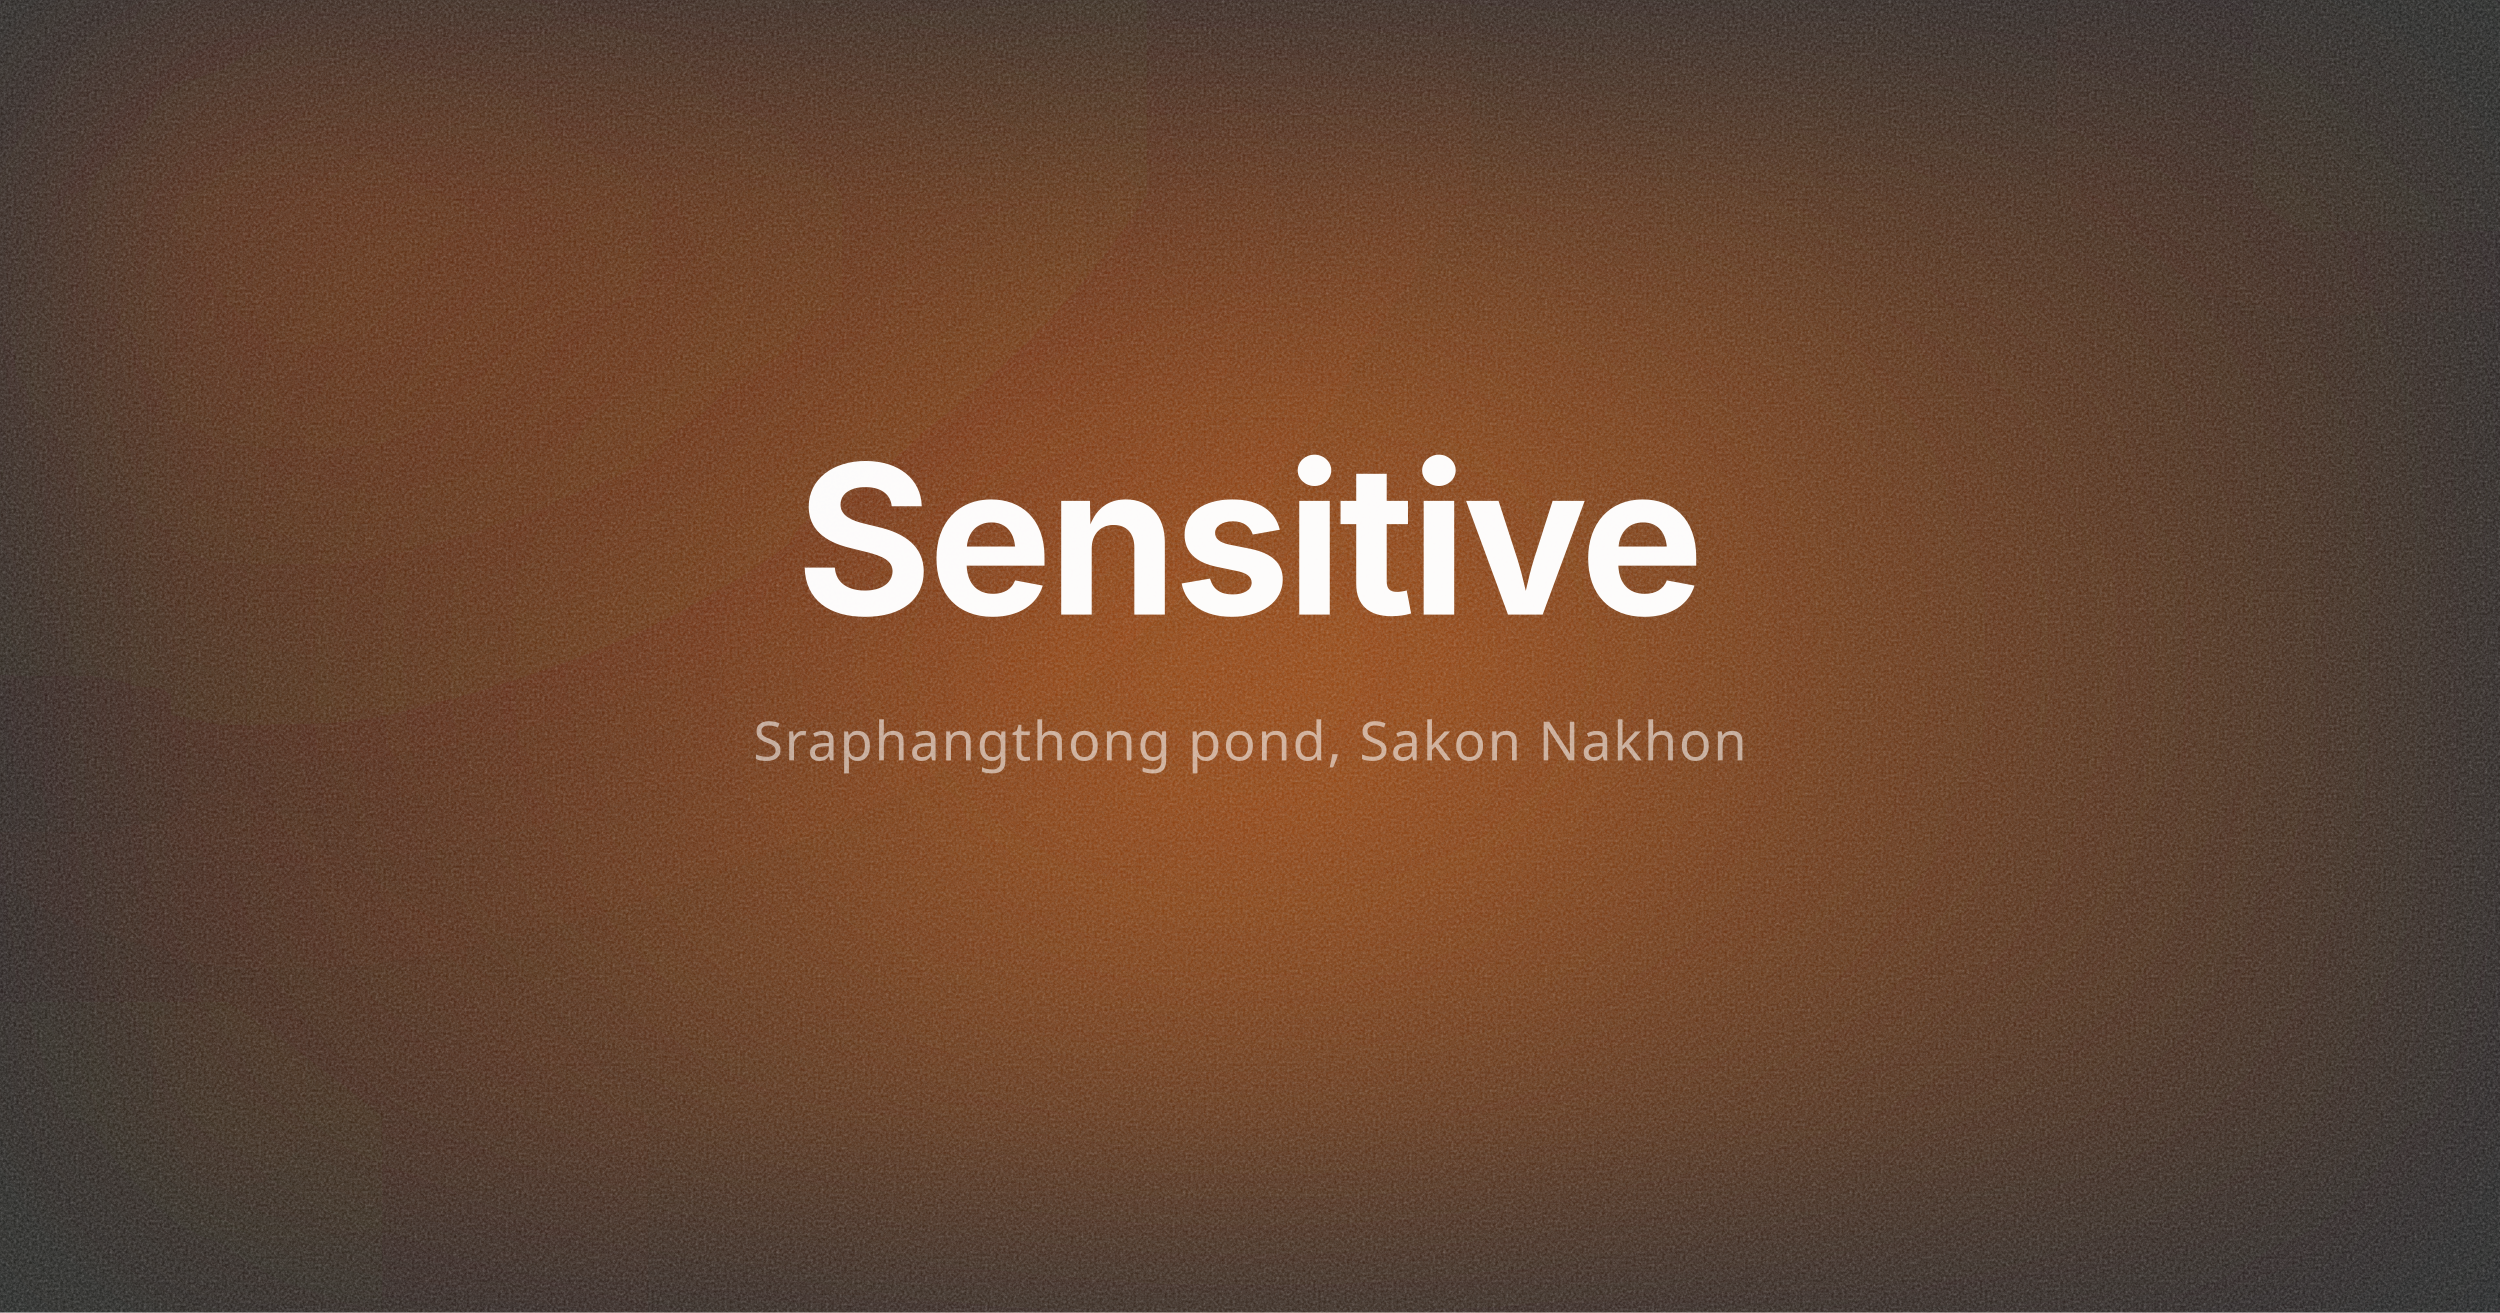
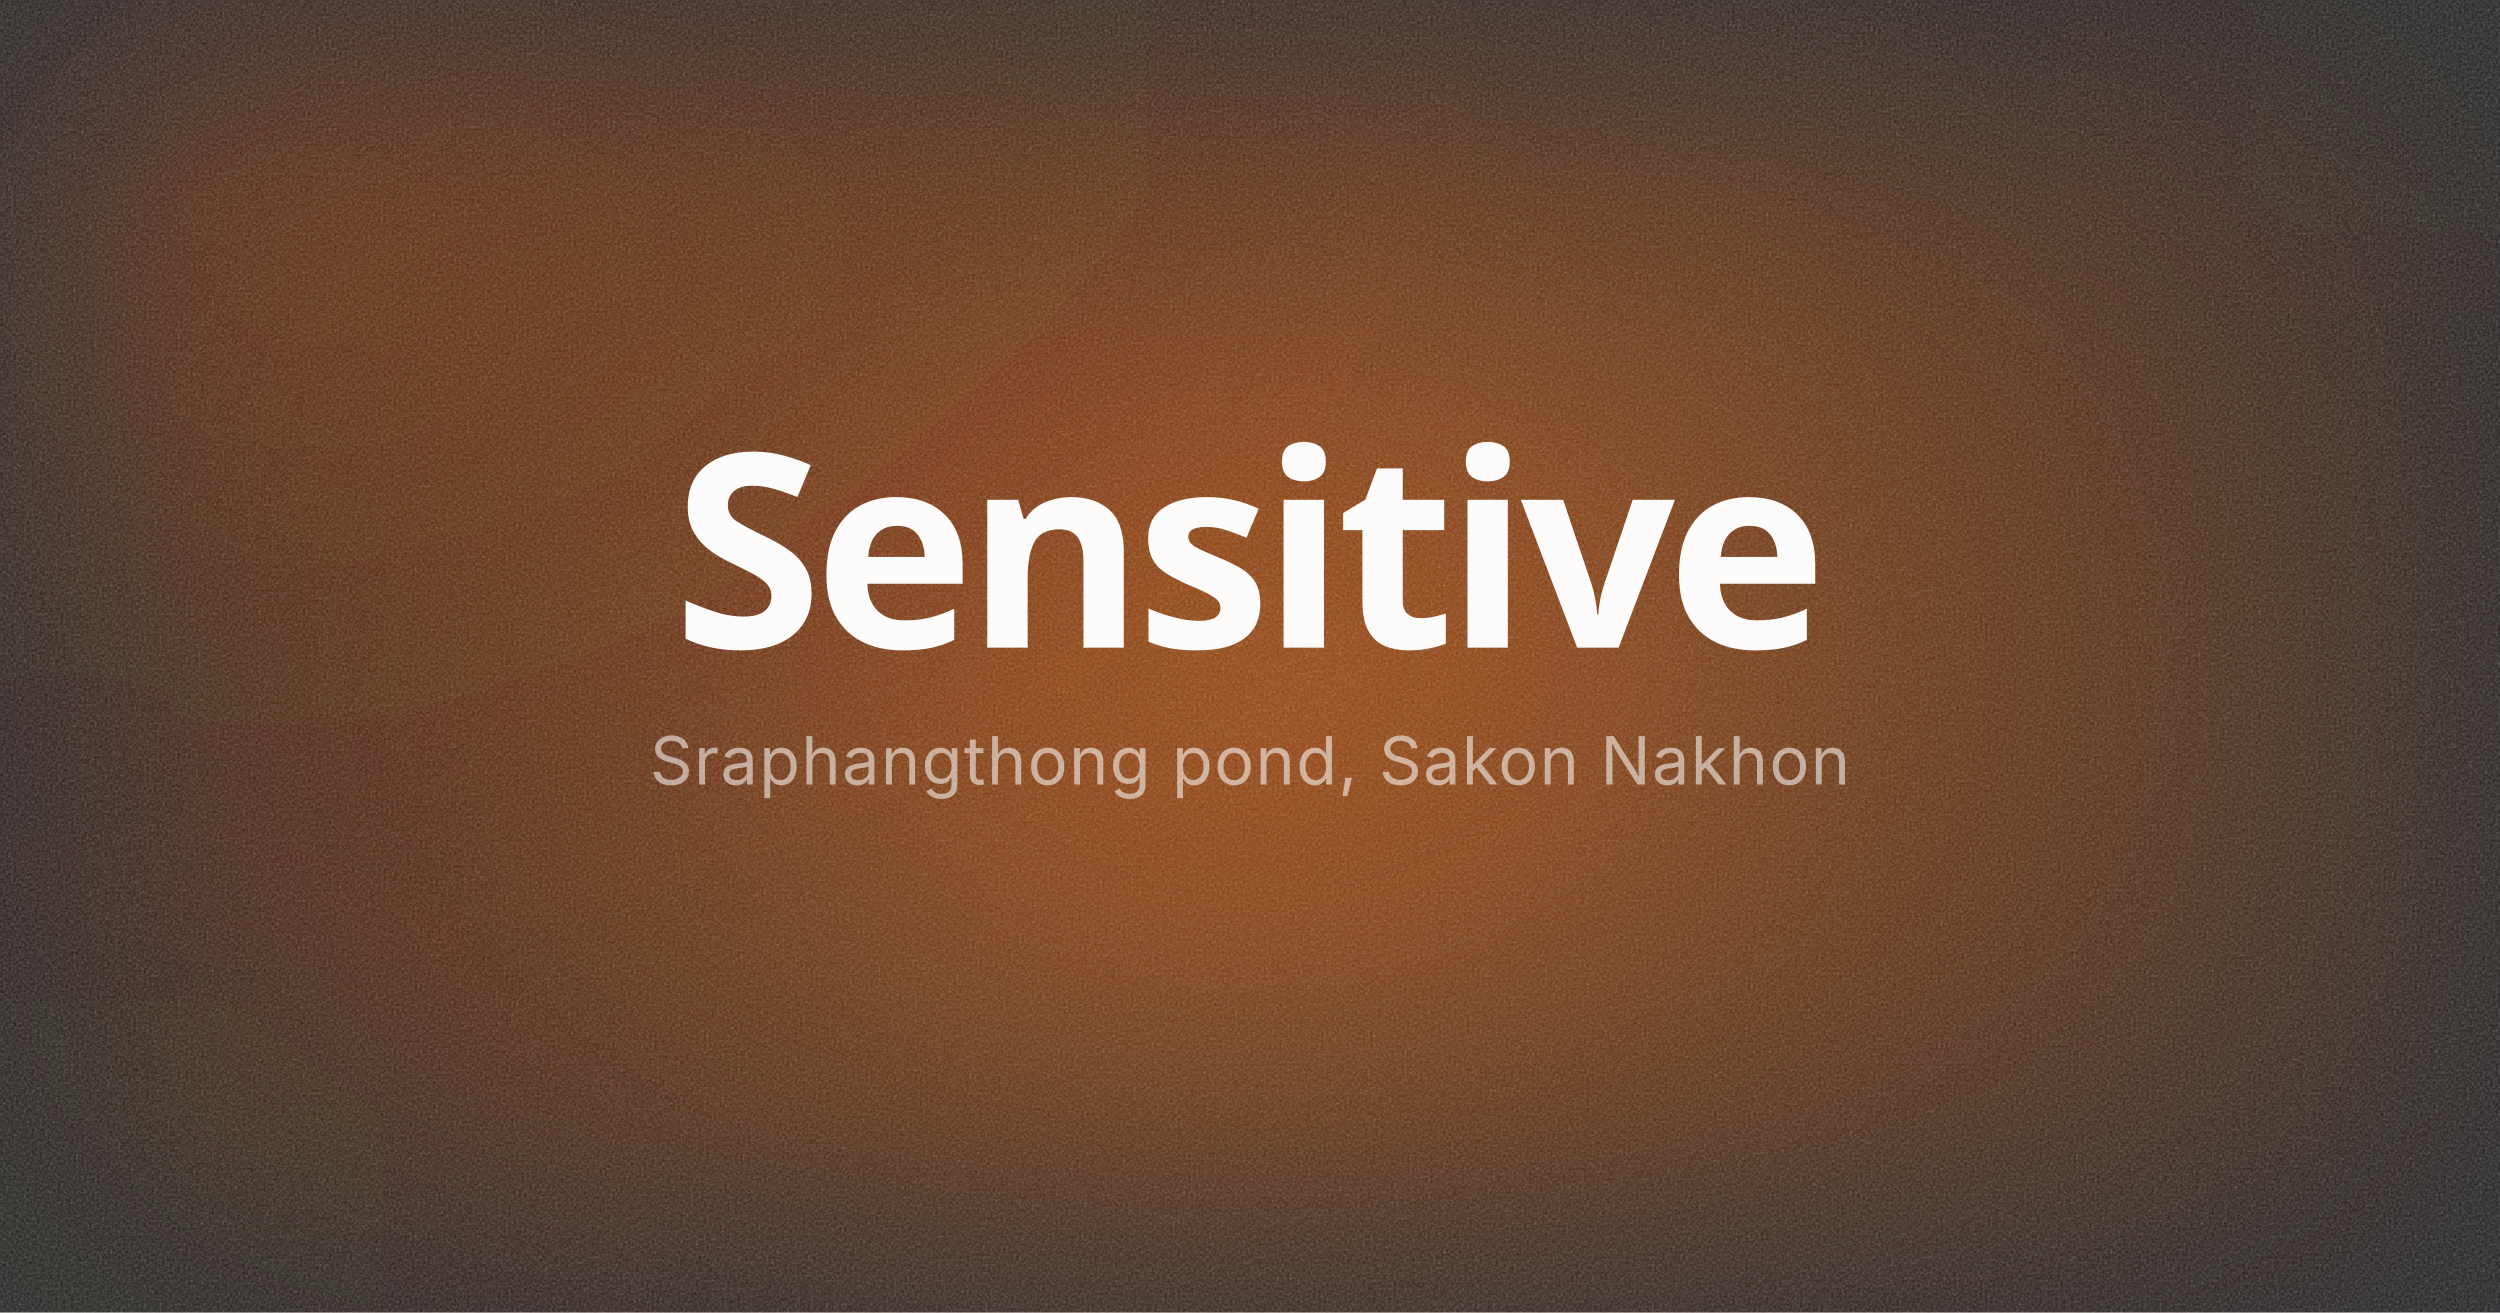
<svg xmlns="http://www.w3.org/2000/svg" viewBox="0 0 1200 630" width="1200" height="630">
  <defs>
    <radialGradient id="bg1" cx="20%" cy="80%" r="70%">
      <stop offset="0%" stop-color="#FF7E00" />
      <stop offset="100%" stop-color="transparent" />
    </radialGradient>
    <radialGradient id="bg2" cx="80%" cy="20%" r="65%">
      <stop offset="0%" stop-color="#ff9933" />
      <stop offset="100%" stop-color="transparent" />
    </radialGradient>
    <radialGradient id="bg3" cx="50%" cy="50%" r="75%">
      <stop offset="0%" stop-color="#ff6600" />
      <stop offset="100%" stop-color="transparent" />
    </radialGradient>
    <radialGradient id="bg4" cx="30%" cy="30%" r="60%">
      <stop offset="0%" stop-color="#ff5500" />
      <stop offset="100%" stop-color="transparent" />
    </radialGradient>
    <filter id="grain" x="0%" y="0%" width="100%" height="100%">
      <feTurbulence type="fractalNoise" baseFrequency="0.8" numOctaves="4" stitchTiles="stitch" result="noise" />
      <feColorMatrix type="saturate" values="0" result="grayNoise" />
      <feBlend in="grayNoise" in2="SourceGraphic" mode="overlay" result="blend" />
    </filter>
    <filter id="blur" x="-50%" y="-50%" width="200%" height="200%">
      <feGaussianBlur in="SourceGraphic" stdDeviation="100" />
    </filter>
  </defs>
  <rect width="1200" height="630" fill="#1a1d21" />
  <ellipse cx="0" cy="630" rx="800" ry="600" fill="url(#bg1)" filter="url(#blur)" opacity="0.85" />
  <ellipse cx="1200" cy="0" rx="750" ry="550" fill="url(#bg2)" filter="url(#blur)" opacity="0.8" />
  <ellipse cx="600" cy="315" rx="700" ry="500" fill="url(#bg3)" filter="url(#blur)" opacity="0.75" />
  <ellipse cx="300" cy="100" rx="600" ry="450" fill="url(#bg4)" filter="url(#blur)" opacity="0.7" />
  <rect width="1200" height="630" fill="transparent" filter="url(#grain)" opacity="0.35" />
-   <text x="600" y="295" font-family="system-ui, -apple-system, sans-serif" font-size="100" font-weight="700" fill="rgba(255,255,255,0.98)" text-anchor="middle" letter-spacing="-0.02em">Sensitive</text>
-   <text x="600" y="365" font-family="system-ui, sans-serif" font-size="26" font-weight="400" fill="rgba(255,255,255,0.55)" text-anchor="middle" letter-spacing="0.03em">Sraphangthong pond, Sakon Nakhon</text>
+   <g transform="translate(0, 315)">
+     <text x="600" y="-50" font-family="Satoshi, system-ui, sans-serif" font-size="130" font-weight="700" fill="rgba(255,255,255,0.98)" text-anchor="middle" letter-spacing="-0.03em" dominant-baseline="middle">Sensitive</text>
+     <text x="600" y="50" font-family="Inter, system-ui, sans-serif" font-size="32" font-weight="400" fill="rgba(255,255,255,0.55)" text-anchor="middle" letter-spacing="0.02em" dominant-baseline="middle">Sraphangthong pond, Sakon Nakhon</text>
+   </g>
</svg>
